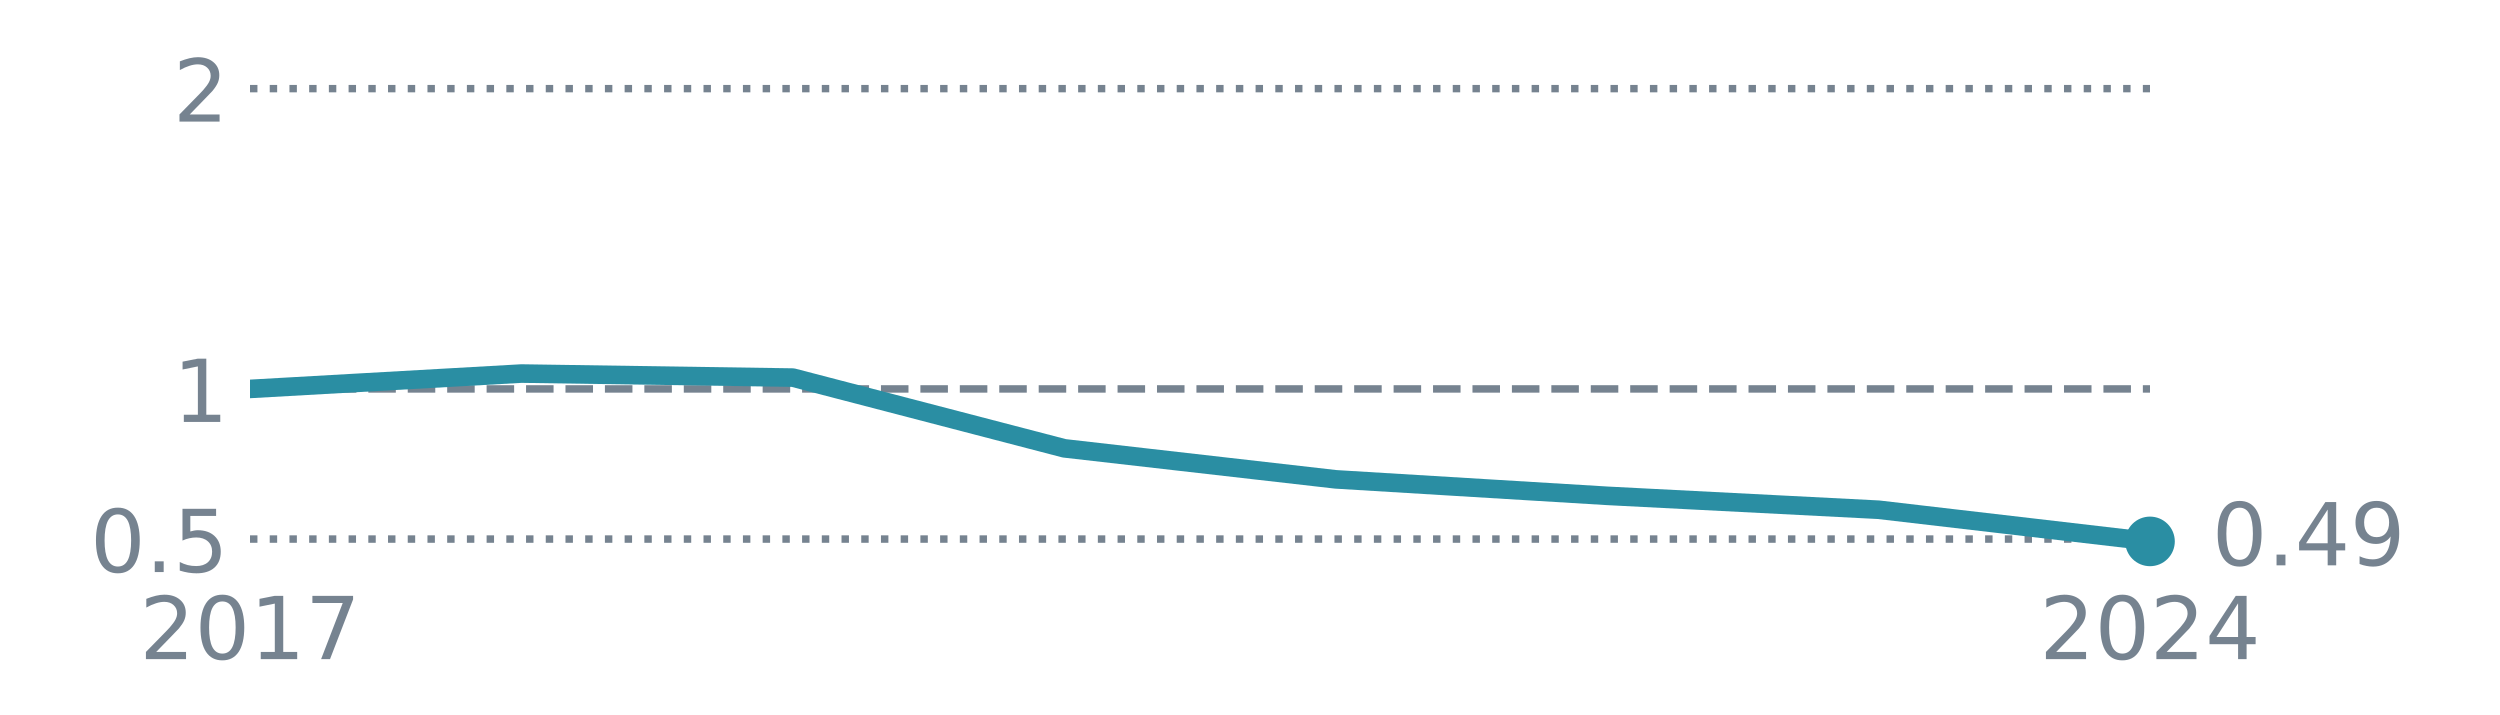
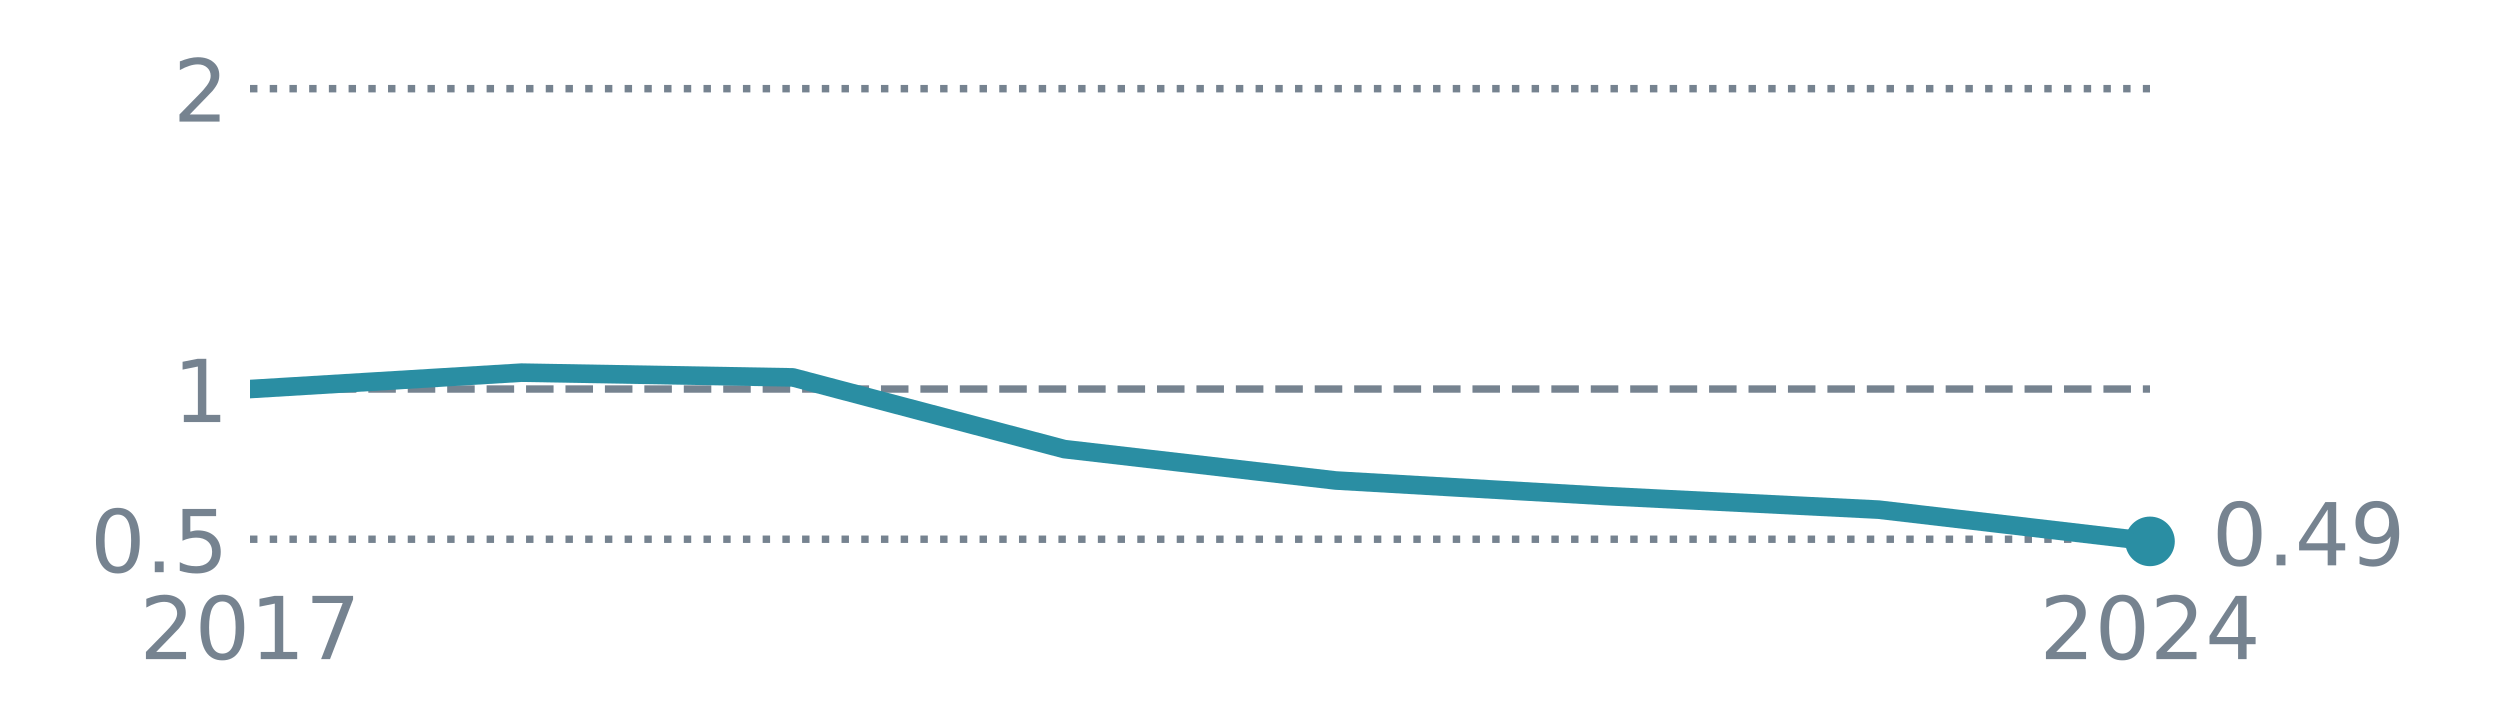
<svg xmlns="http://www.w3.org/2000/svg" xmlns:xlink="http://www.w3.org/1999/xlink" width="403.2pt" height="115.2pt" viewBox="0 0 403.2 115.2" version="1.1">
  <defs>
    <style type="text/css">*{stroke-linejoin: round; stroke-linecap: butt}</style>
  </defs>
  <g id="figure_1">
    <g id="patch_1">
      <path d="M 0 115.2  L 403.2 115.2  L 403.2 0  L 0 0  L 0 115.2  z " style="fill: none" />
    </g>
    <g id="axes_1">
      <g id="patch_2">
        <path d="M 40.32 92.16  L 346.752 92.16  L 346.752 4.608  L 40.32 4.608  L 40.32 92.16  z " style="fill: none" />
      </g>
      <g id="matplotlib.axis_1">
        <g id="xtick_1">
          <g id="line2d_1" />
          <g id="text_1">
            <text style="font-size: 14px; font-family: 'DejaVu Sans', 'Bitstream Vera Sans', 'Computer Modern Sans Serif', 'Lucida Grande', 'Verdana', 'Geneva', 'Lucid', 'Arial', 'Helvetica', 'Avant Garde', sans-serif; text-anchor: middle; fill: #768390" x="40.32" y="106.298" transform="rotate(-0 40.32 106.2978)">2017</text>
          </g>
        </g>
        <g id="xtick_2">
          <g id="line2d_2" />
          <g id="text_2">
            <text style="font-size: 14px; font-family: 'DejaVu Sans', 'Bitstream Vera Sans', 'Computer Modern Sans Serif', 'Lucida Grande', 'Verdana', 'Geneva', 'Lucid', 'Arial', 'Helvetica', 'Avant Garde', sans-serif; text-anchor: middle; fill: #768390" x="346.752" y="106.298" transform="rotate(-0 346.752 106.2978)">2024</text>
          </g>
        </g>
      </g>
      <g id="matplotlib.axis_2">
        <g id="ytick_1">
          <g id="line2d_3" />
          <g id="text_3">
-             <text style="font-size: 14px; font-family: 'DejaVu Sans', 'Bitstream Vera Sans', 'Computer Modern Sans Serif', 'Lucida Grande', 'Verdana', 'Geneva', 'Lucid', 'Arial', 'Helvetica', 'Avant Garde', sans-serif; text-anchor: end; fill: #768390" x="36.82" y="92.259" transform="rotate(-0 36.82 92.25916)">0.5</text>
+             <text style="font-size: 14px; font-family: 'DejaVu Sans', 'Bitstream Vera Sans', 'Computer Modern Sans Serif', 'Lucida Grande', 'Verdana', 'Geneva', 'Lucid', 'Arial', 'Helvetica', 'Avant Garde', sans-serif; text-anchor: end; fill: #768390" x="36.82" y="92.287" transform="rotate(-0 36.82 92.28709)">0.5</text>
          </g>
        </g>
        <g id="ytick_2">
          <g id="line2d_4" />
          <g id="text_4">
-             <text style="font-size: 14px; font-family: 'DejaVu Sans', 'Bitstream Vera Sans', 'Computer Modern Sans Serif', 'Lucida Grande', 'Verdana', 'Geneva', 'Lucid', 'Arial', 'Helvetica', 'Avant Garde', sans-serif; text-anchor: end; fill: #768390" x="36.82" y="68.044" transform="rotate(-0 36.82 68.04379)">1</text>
+             <text style="font-size: 14px; font-family: 'DejaVu Sans', 'Bitstream Vera Sans', 'Computer Modern Sans Serif', 'Lucida Grande', 'Verdana', 'Geneva', 'Lucid', 'Arial', 'Helvetica', 'Avant Garde', sans-serif; text-anchor: end; fill: #768390" x="36.82" y="68.064" transform="rotate(-0 36.82 68.0635)">1</text>
          </g>
        </g>
        <g id="ytick_3">
          <g id="line2d_5" />
          <g id="text_5">
-             <text style="font-size: 14px; font-family: 'DejaVu Sans', 'Bitstream Vera Sans', 'Computer Modern Sans Serif', 'Lucida Grande', 'Verdana', 'Geneva', 'Lucid', 'Arial', 'Helvetica', 'Avant Garde', sans-serif; text-anchor: end; fill: #768390" x="36.82" y="19.613" transform="rotate(-0 36.82 19.61305)">2</text>
+             <text style="font-size: 14px; font-family: 'DejaVu Sans', 'Bitstream Vera Sans', 'Computer Modern Sans Serif', 'Lucida Grande', 'Verdana', 'Geneva', 'Lucid', 'Arial', 'Helvetica', 'Avant Garde', sans-serif; text-anchor: end; fill: #768390" x="36.82" y="19.616" transform="rotate(-0 36.82 19.61634)">2</text>
          </g>
        </g>
      </g>
      <g id="line2d_6">
-         <path d="M 40.32 62.725  L 346.752 62.725  " clip-path="url(#p5e50059707)" style="fill: none; stroke-dasharray: 4.44,1.92; stroke-dashoffset: 0; stroke: #768390; stroke-width: 1.2" />
+         <path d="M 40.32 62.745  L 346.752 62.745  " clip-path="url(#p5e50059707)" style="fill: none; stroke-dasharray: 4.44,1.92; stroke-dashoffset: 0; stroke: #768390; stroke-width: 1.2" />
      </g>
      <g id="line2d_7">
-         <path d="M 40.32 86.94  L 346.752 86.94  " clip-path="url(#p5e50059707)" style="fill: none; stroke-dasharray: 1.2,1.98; stroke-dashoffset: 0; stroke: #768390; stroke-width: 1.2" />
+         <path d="M 40.32 86.968  L 346.752 86.968  " clip-path="url(#p5e50059707)" style="fill: none; stroke-dasharray: 1.2,1.98; stroke-dashoffset: 0; stroke: #768390; stroke-width: 1.2" />
      </g>
      <g id="line2d_8">
-         <path d="M 40.32 14.294  L 346.752 14.294  " clip-path="url(#p5e50059707)" style="fill: none; stroke-dasharray: 1.2,1.98; stroke-dashoffset: 0; stroke: #768390; stroke-width: 1.2" />
+         <path d="M 40.32 14.297  L 346.752 14.297  " clip-path="url(#p5e50059707)" style="fill: none; stroke-dasharray: 1.2,1.98; stroke-dashoffset: 0; stroke: #768390; stroke-width: 1.2" />
      </g>
      <g id="line2d_9">
-         <path d="M 40.32 62.725  L 84.096 60.247  L 127.872 60.901  L 171.648 72.306  L 215.424 77.309  L 259.2 79.966  L 302.976 82.211  L 346.752 87.317  " clip-path="url(#p5e50059707)" style="fill: none; stroke: #2a8ea3; stroke-width: 3; stroke-linecap: square" />
+         <path d="M 40.32 62.745  L 84.096 60.101  L 127.872 60.868  L 171.648 72.43  L 215.424 77.494  L 259.2 80.016  L 302.976 82.194  L 346.752 87.315  " clip-path="url(#p5e50059707)" style="fill: none; stroke: #2a8ea3; stroke-width: 3; stroke-linecap: square" />
      </g>
      <g id="line2d_10">
        <defs>
          <path id="m44b61946aa" d="M 0 3.5  C 0.928 3.5 1.819 3.131 2.475 2.475  C 3.131 1.819 3.5 0.928 3.5 0  C 3.5 -0.928 3.131 -1.819 2.475 -2.475  C 1.819 -3.131 0.928 -3.5 0 -3.5  C -0.928 -3.5 -1.819 -3.131 -2.475 -2.475  C -3.131 -1.819 -3.5 -0.928 -3.5 0  C -3.5 0.928 -3.131 1.819 -2.475 2.475  C -1.819 3.131 -0.928 3.5 0 3.5  z " style="stroke: #2a8ea3" />
        </defs>
        <g>
-           <use xlink:href="#m44b61946aa" x="346.752" y="87.317" style="fill: #2a8ea3; stroke: #2a8ea3" />
+           <use xlink:href="#m44b61946aa" x="346.752" y="87.315" style="fill: #2a8ea3; stroke: #2a8ea3" />
        </g>
      </g>
      <g id="text_6">
-         <text style="font-size: 14px; font-family: 'DejaVu Sans', 'Bitstream Vera Sans', 'Computer Modern Sans Serif', 'Lucida Grande', 'Verdana', 'Geneva', 'Lucid', 'Arial', 'Helvetica', 'Avant Garde', sans-serif; text-anchor: start; fill: #768390" x="356.752" y="91.18" transform="rotate(-0 356.752 91.18005)">0.49</text>
+         <text style="font-size: 14px; font-family: 'DejaVu Sans', 'Bitstream Vera Sans', 'Computer Modern Sans Serif', 'Lucida Grande', 'Verdana', 'Geneva', 'Lucid', 'Arial', 'Helvetica', 'Avant Garde', sans-serif; text-anchor: start; fill: #768390" x="356.752" y="91.178" transform="rotate(-0 356.752 91.17841)">0.49</text>
      </g>
    </g>
  </g>
  <defs>
    <clipPath id="p5e50059707">
      <rect x="40.32" y="4.608" width="306.432" height="87.552" />
    </clipPath>
  </defs>
</svg>
